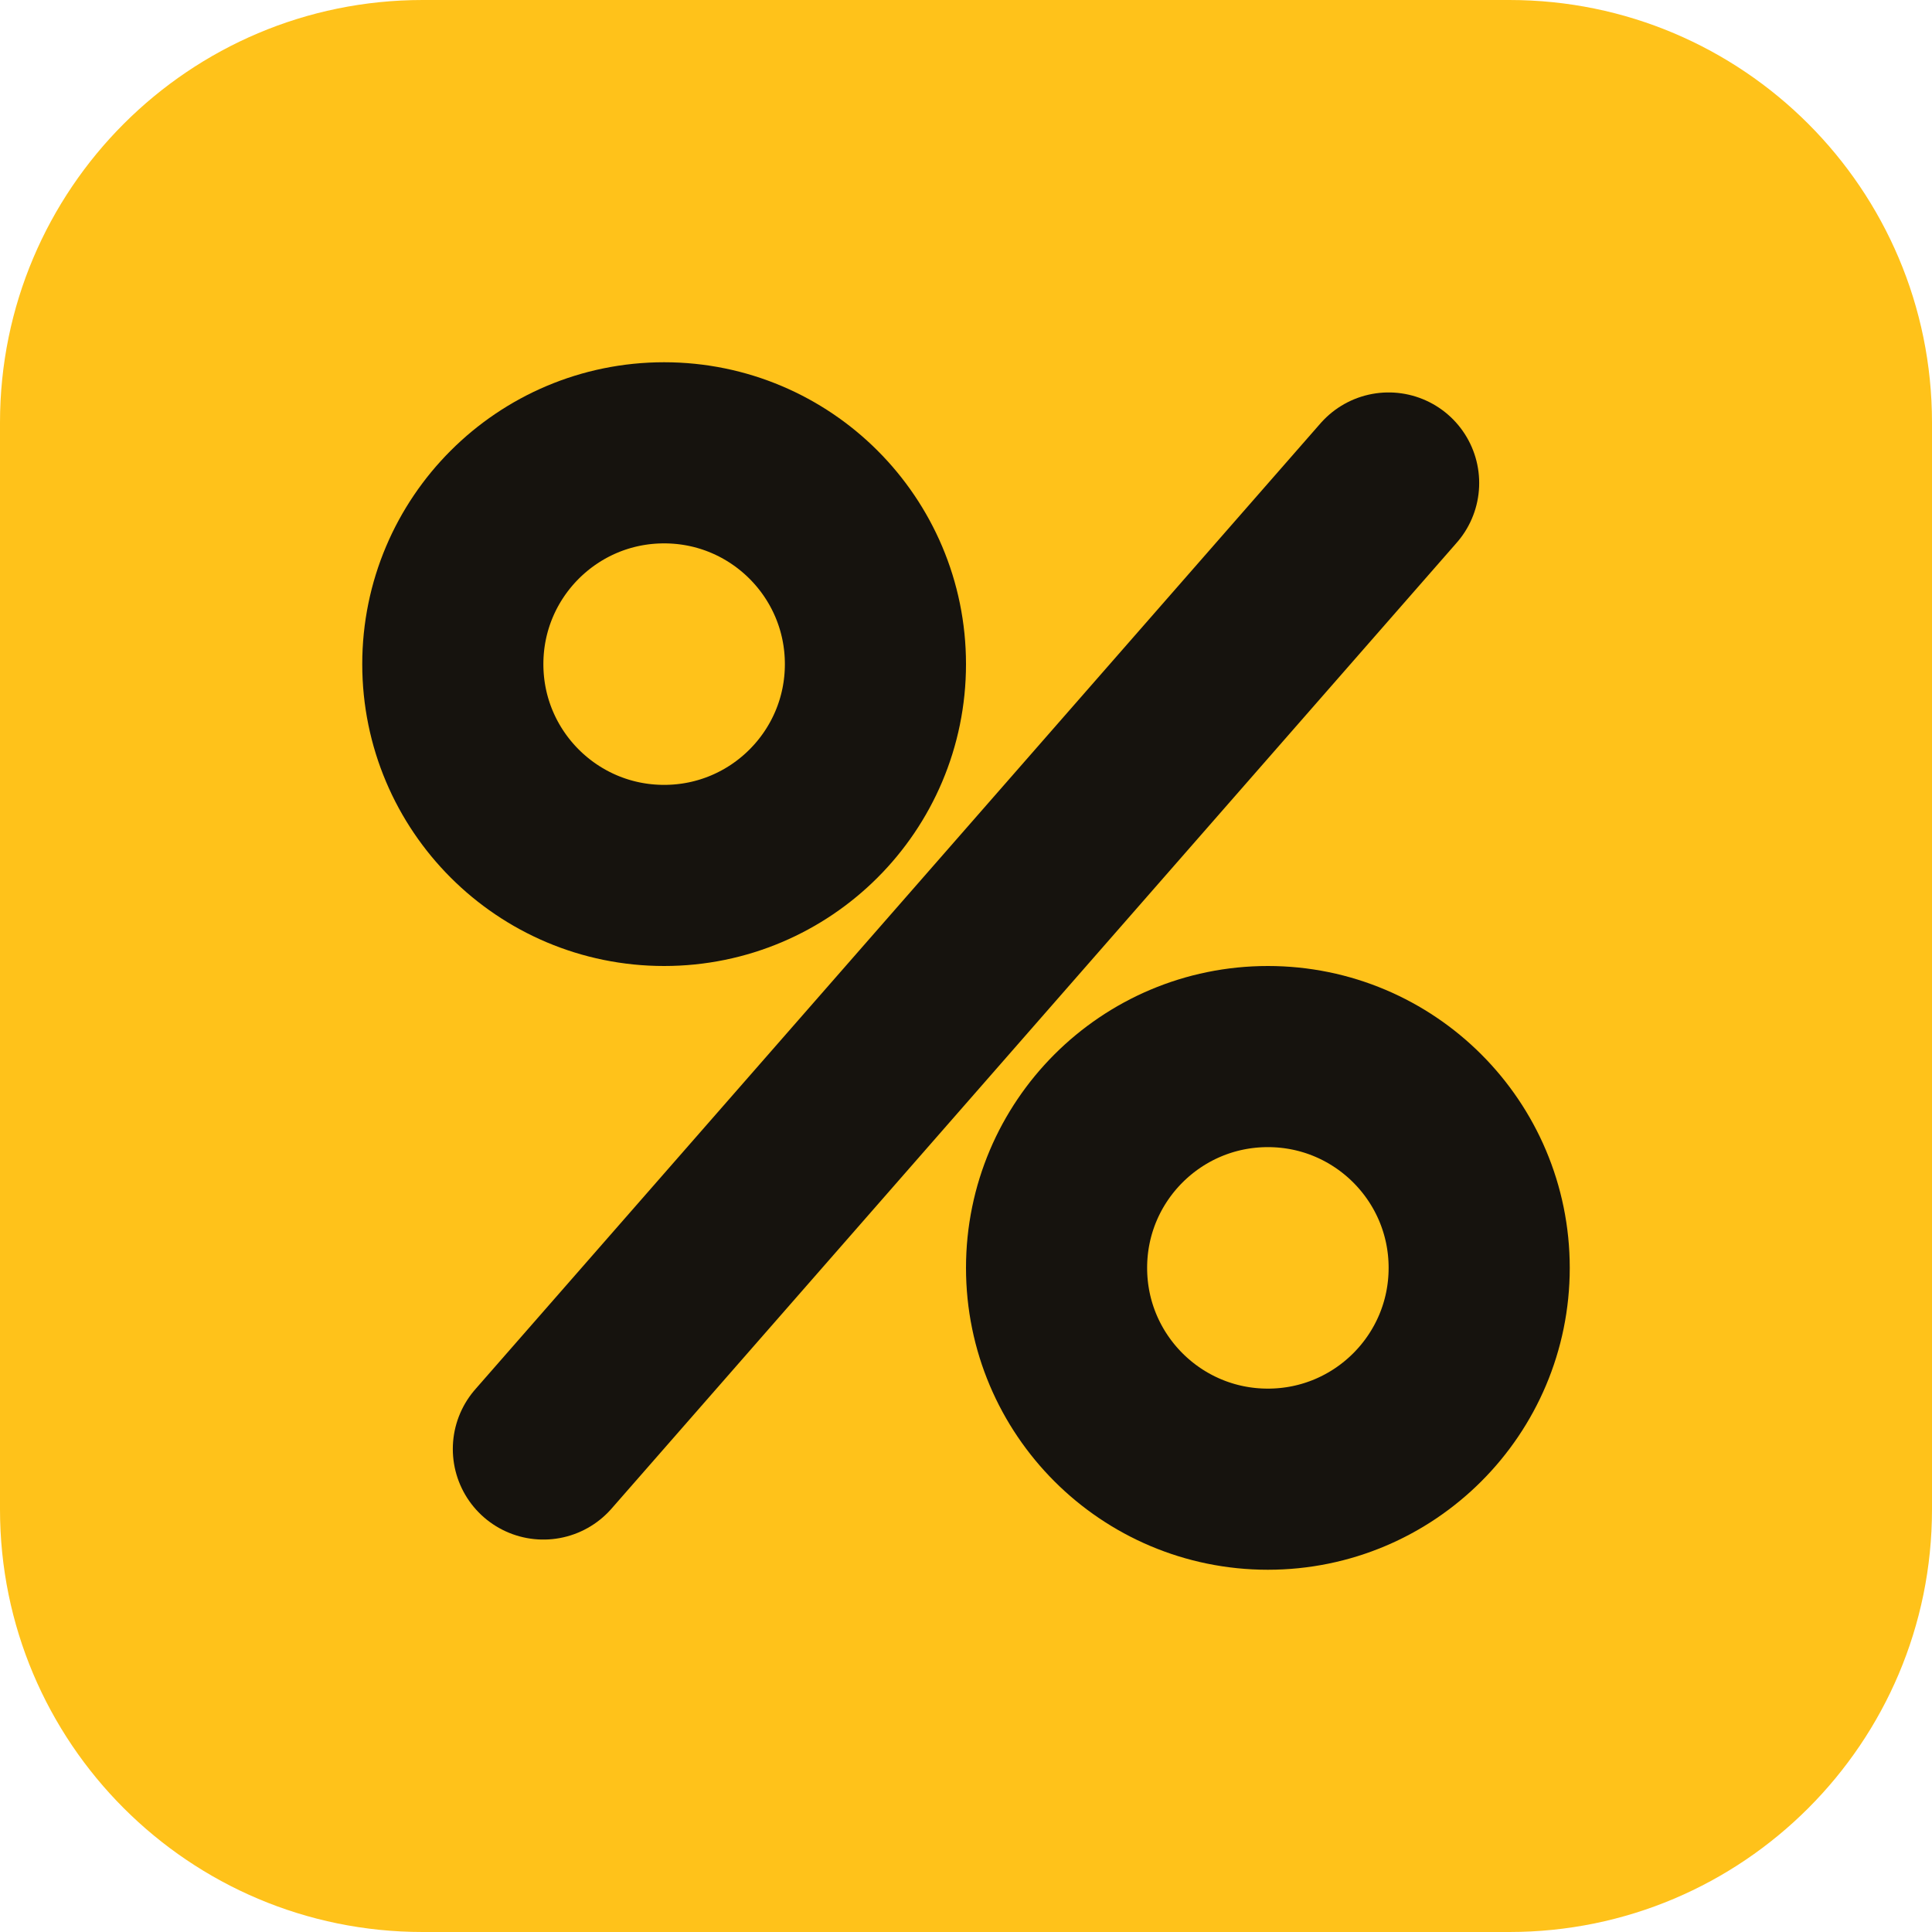
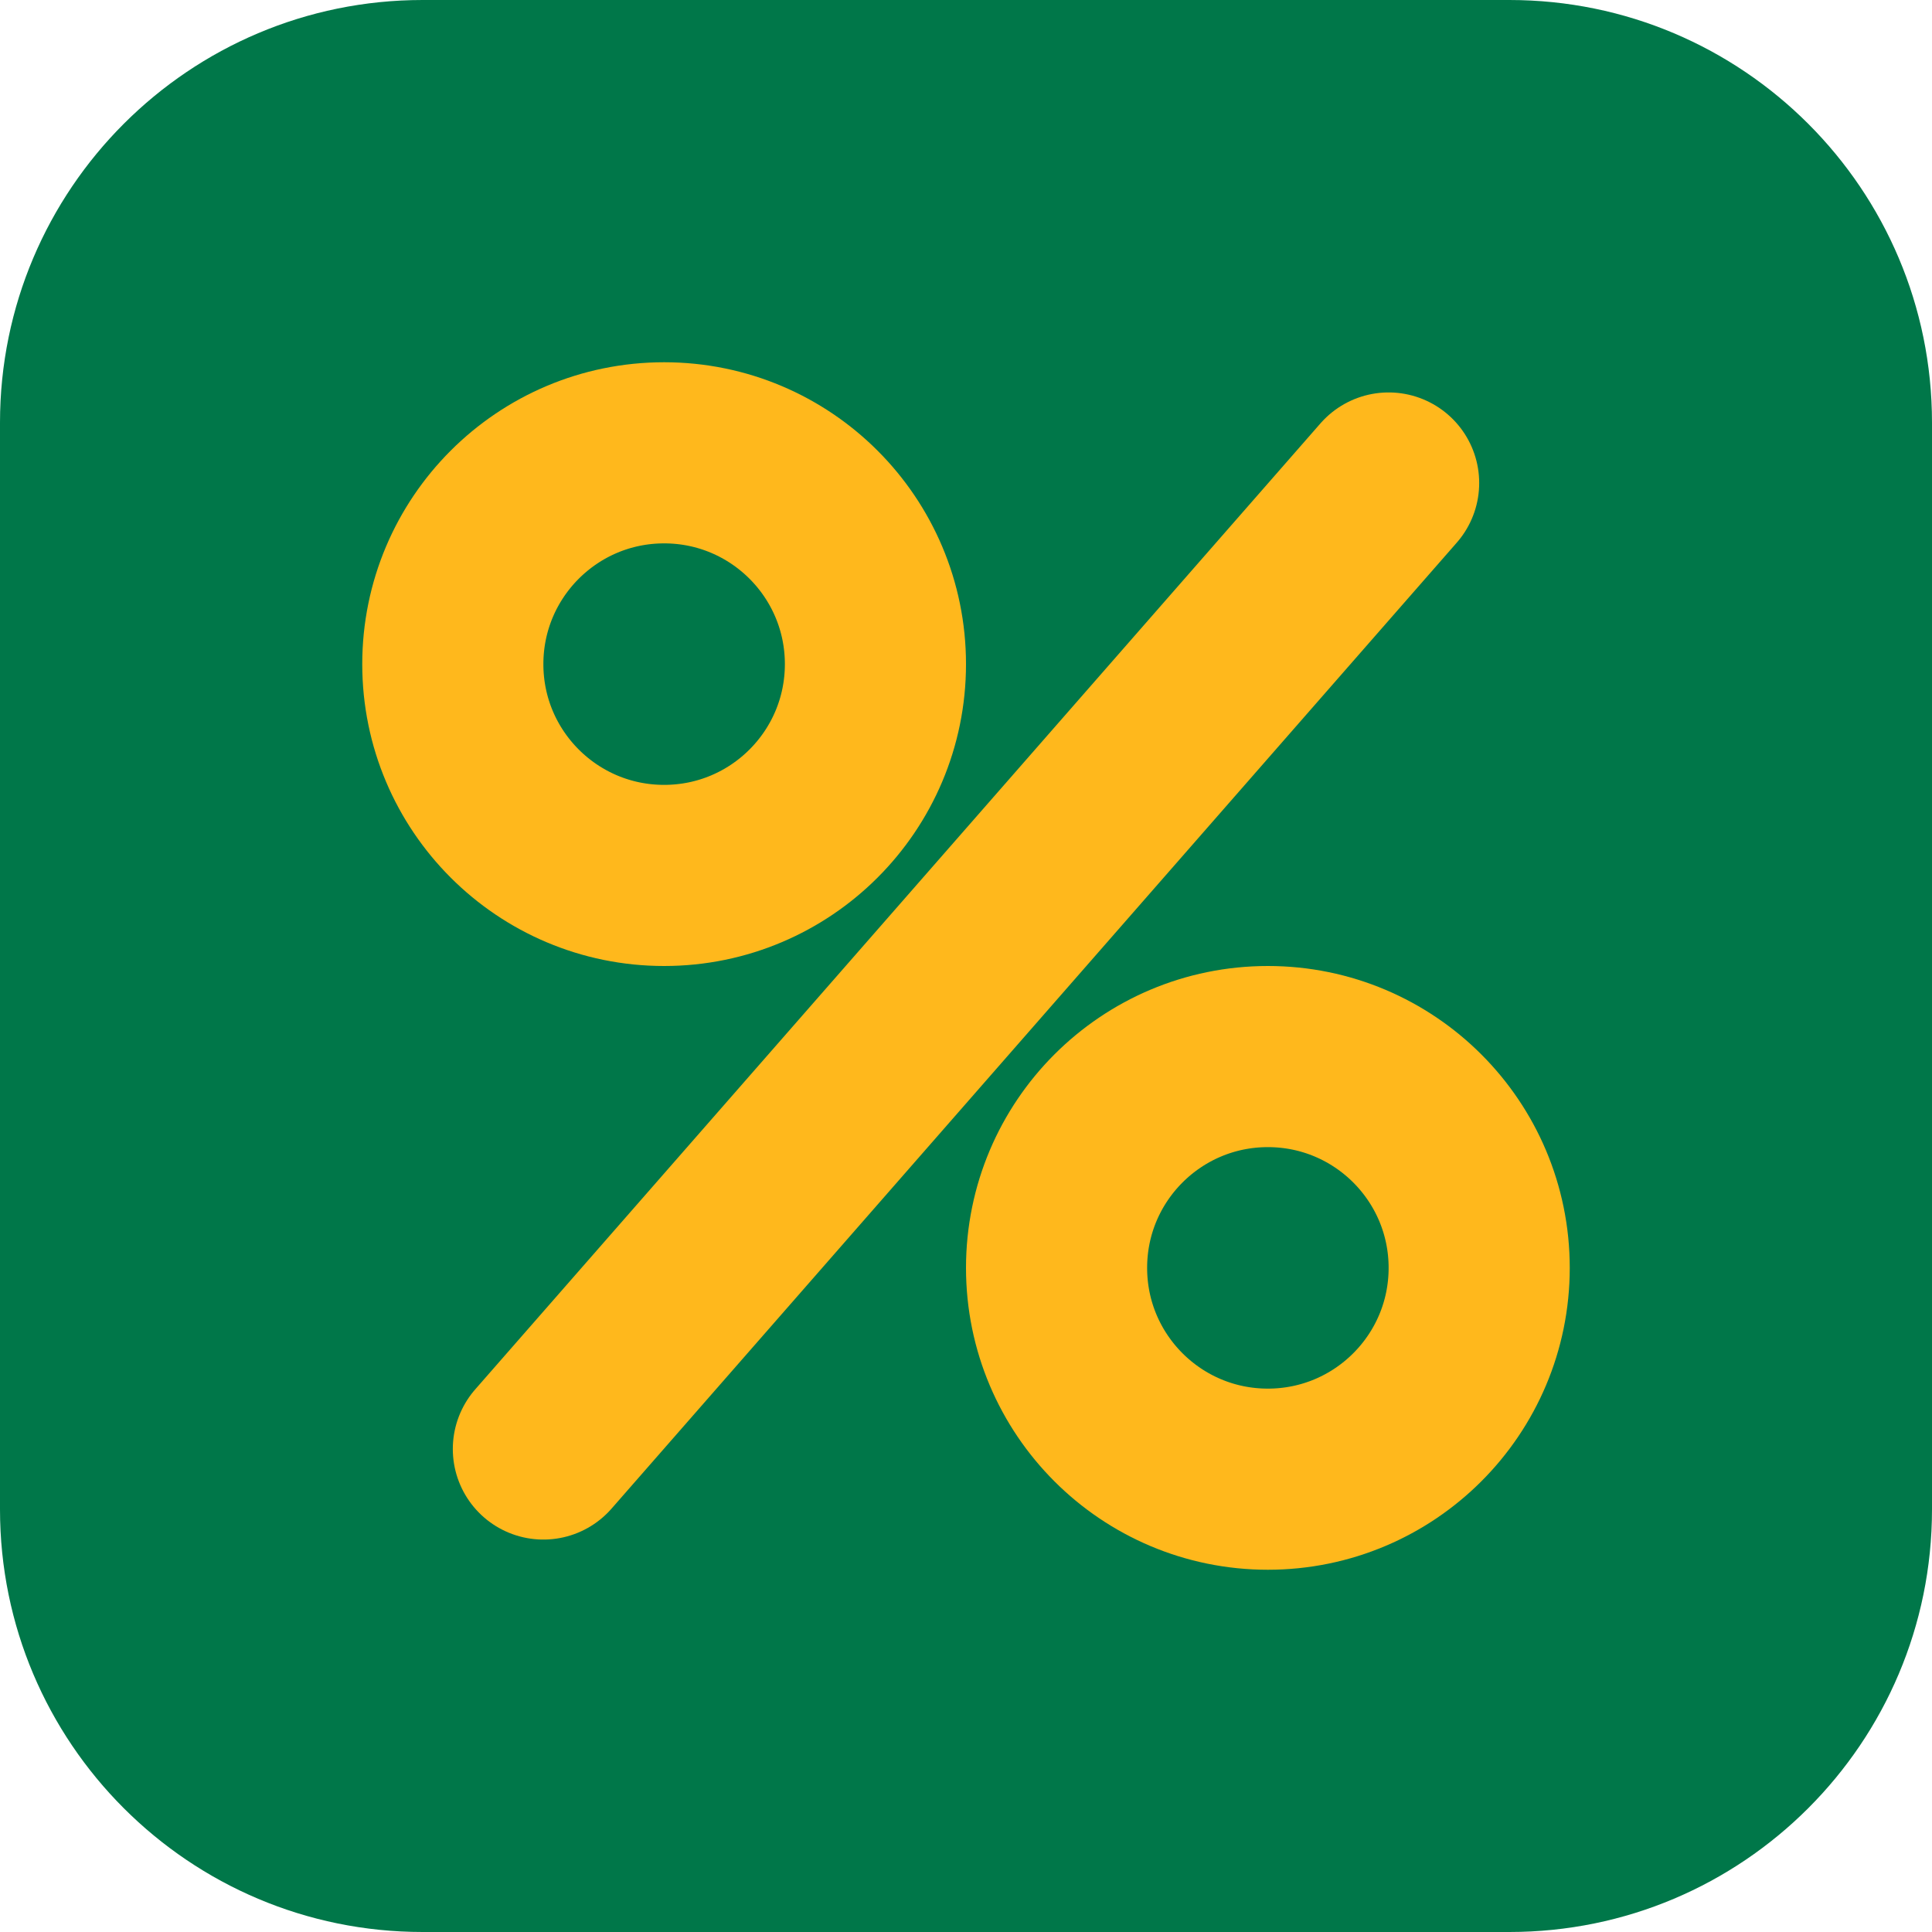
<svg xmlns="http://www.w3.org/2000/svg" viewBox="0 0 32 32">
-   <rect width="32" height="32" rx="7" fill="#FFC21A" />
-   <circle cx="11" cy="11" r="3.5" fill="none" stroke="#16130E" stroke-width="3" />
-   <circle cx="21" cy="21" r="3.5" fill="none" stroke="#16130E" stroke-width="3" />
-   <path d="M23 8 9 24" stroke="#16130E" stroke-width="3" stroke-linecap="round" />
+   <rect width="32" height="32" rx="7" fill="#007749" />
+   <circle cx="11" cy="11" r="3.5" fill="none" stroke="#FFB81C" stroke-width="3" />
+   <circle cx="21" cy="21" r="3.5" fill="none" stroke="#FFB81C" stroke-width="3" />
+   <path d="M23 8 9 24" stroke="#FFB81C" stroke-width="3" stroke-linecap="round" />
</svg>
